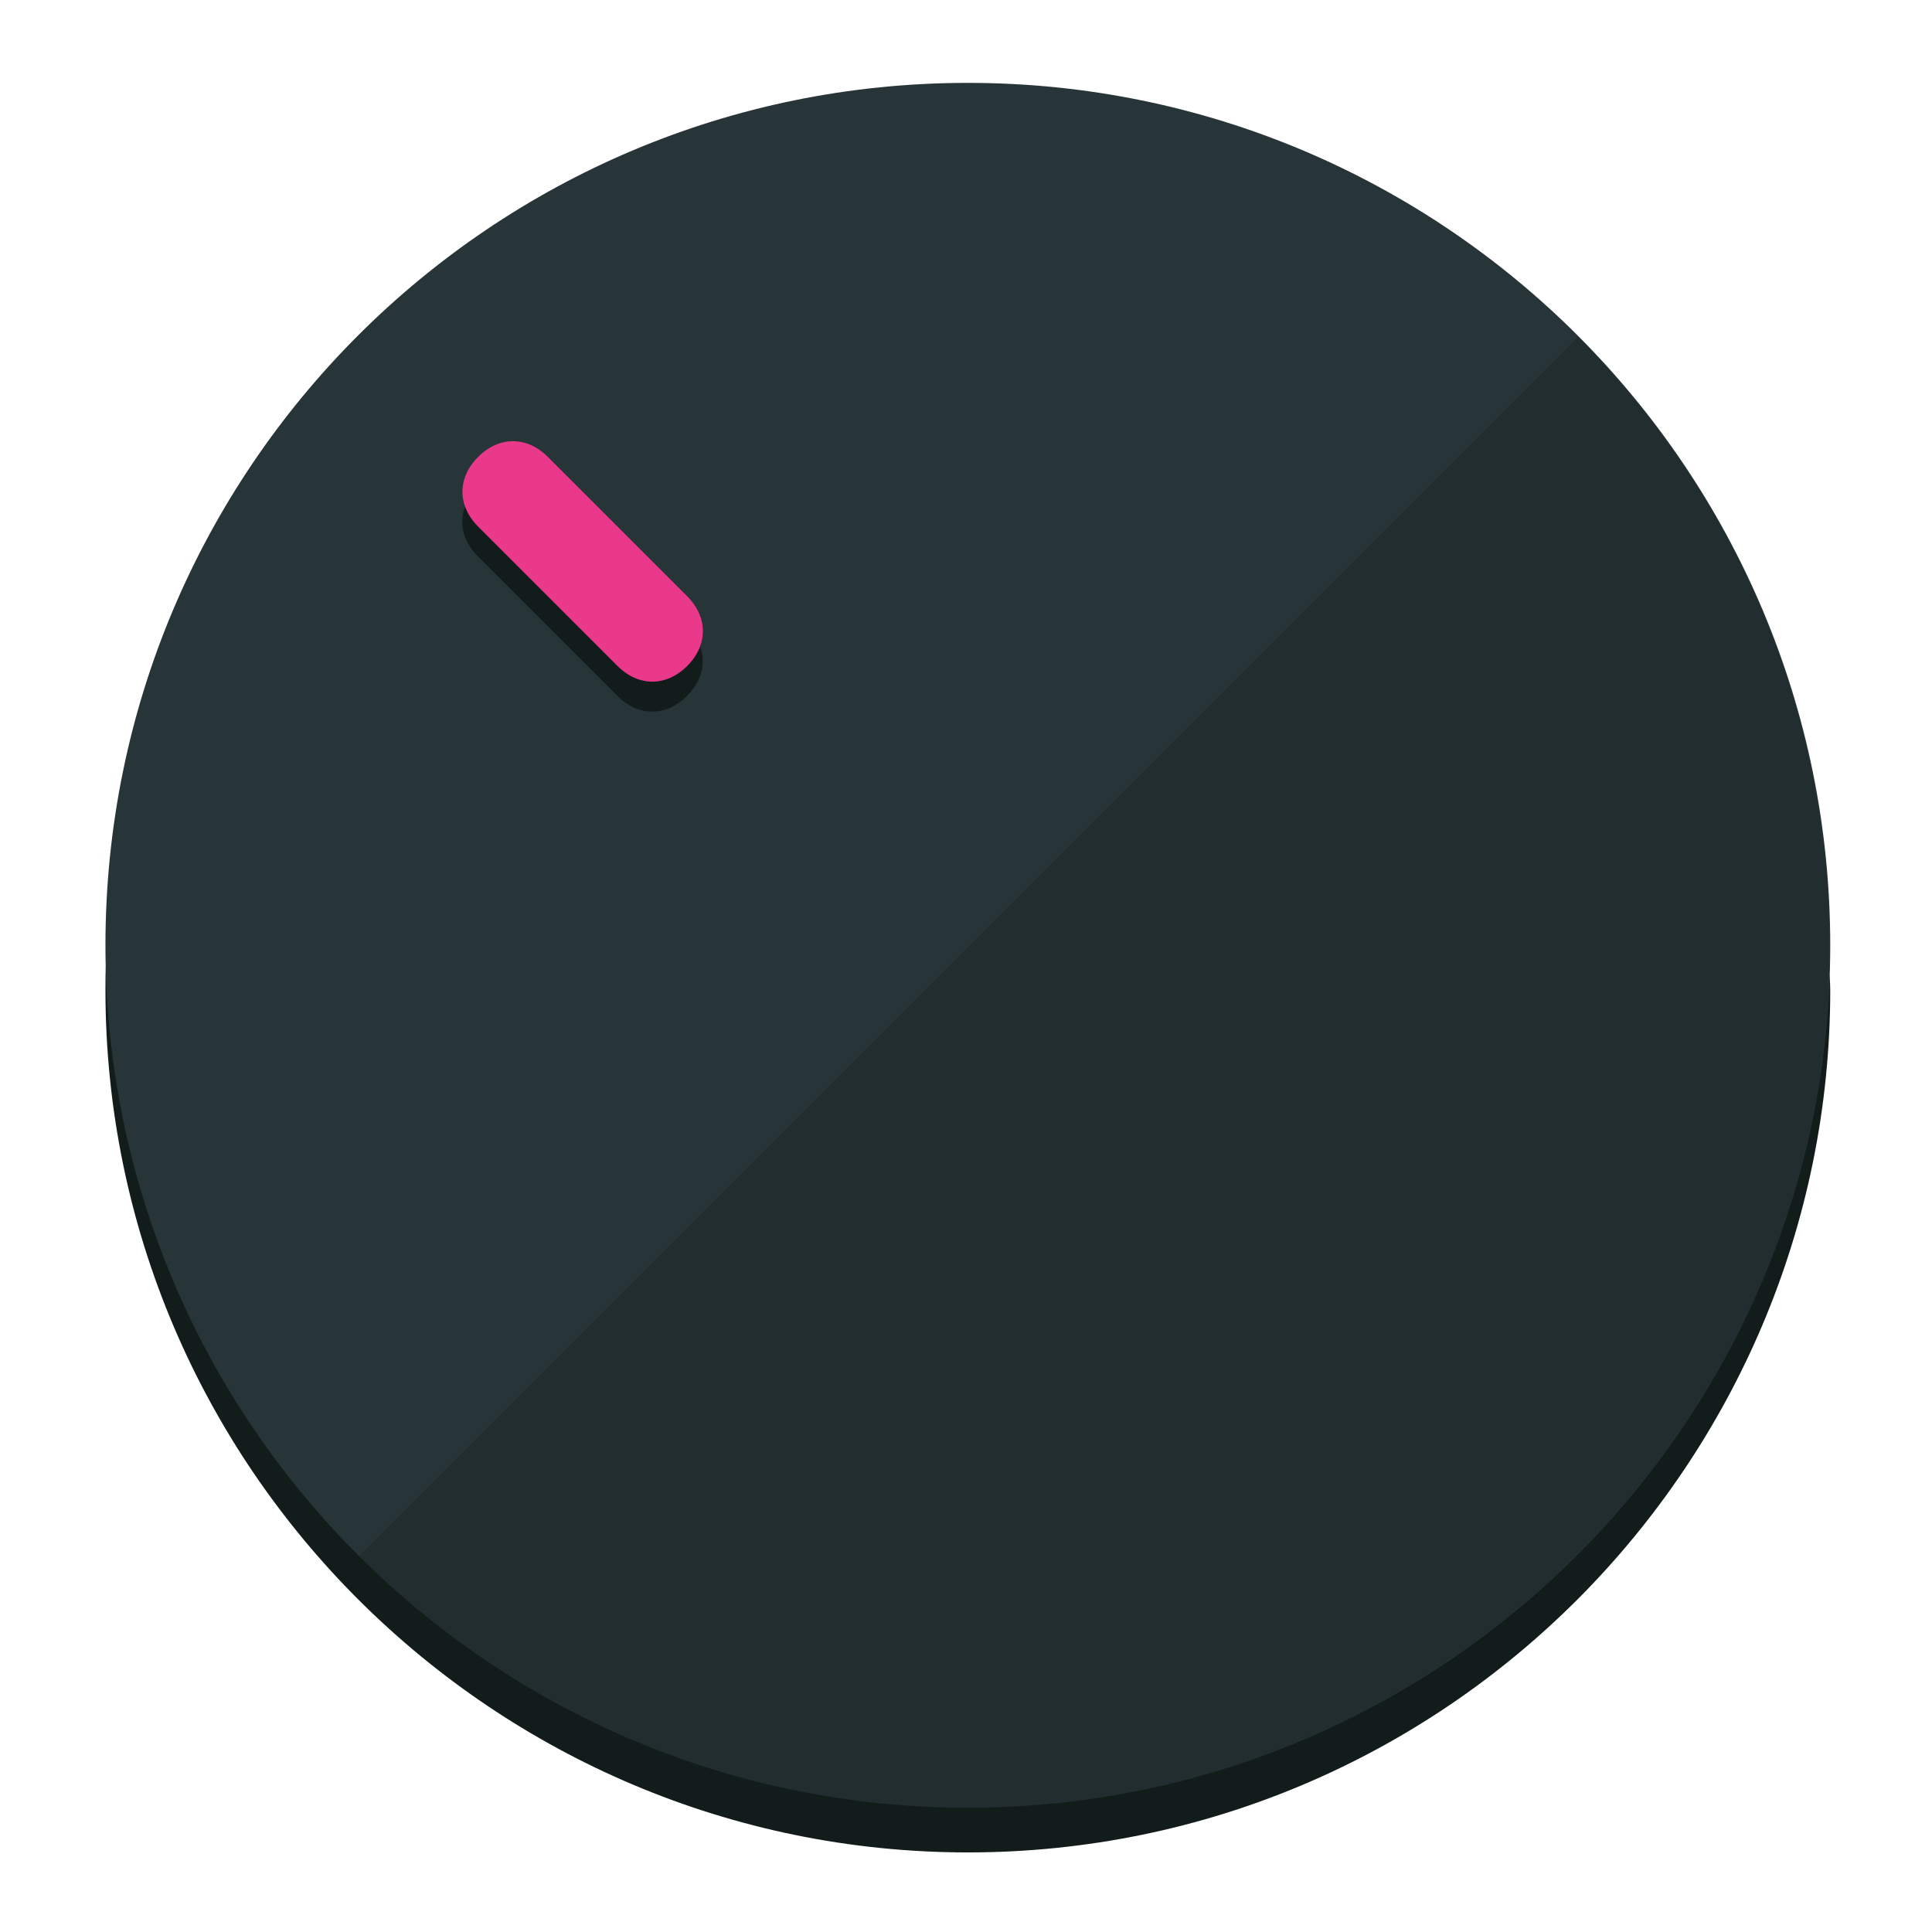
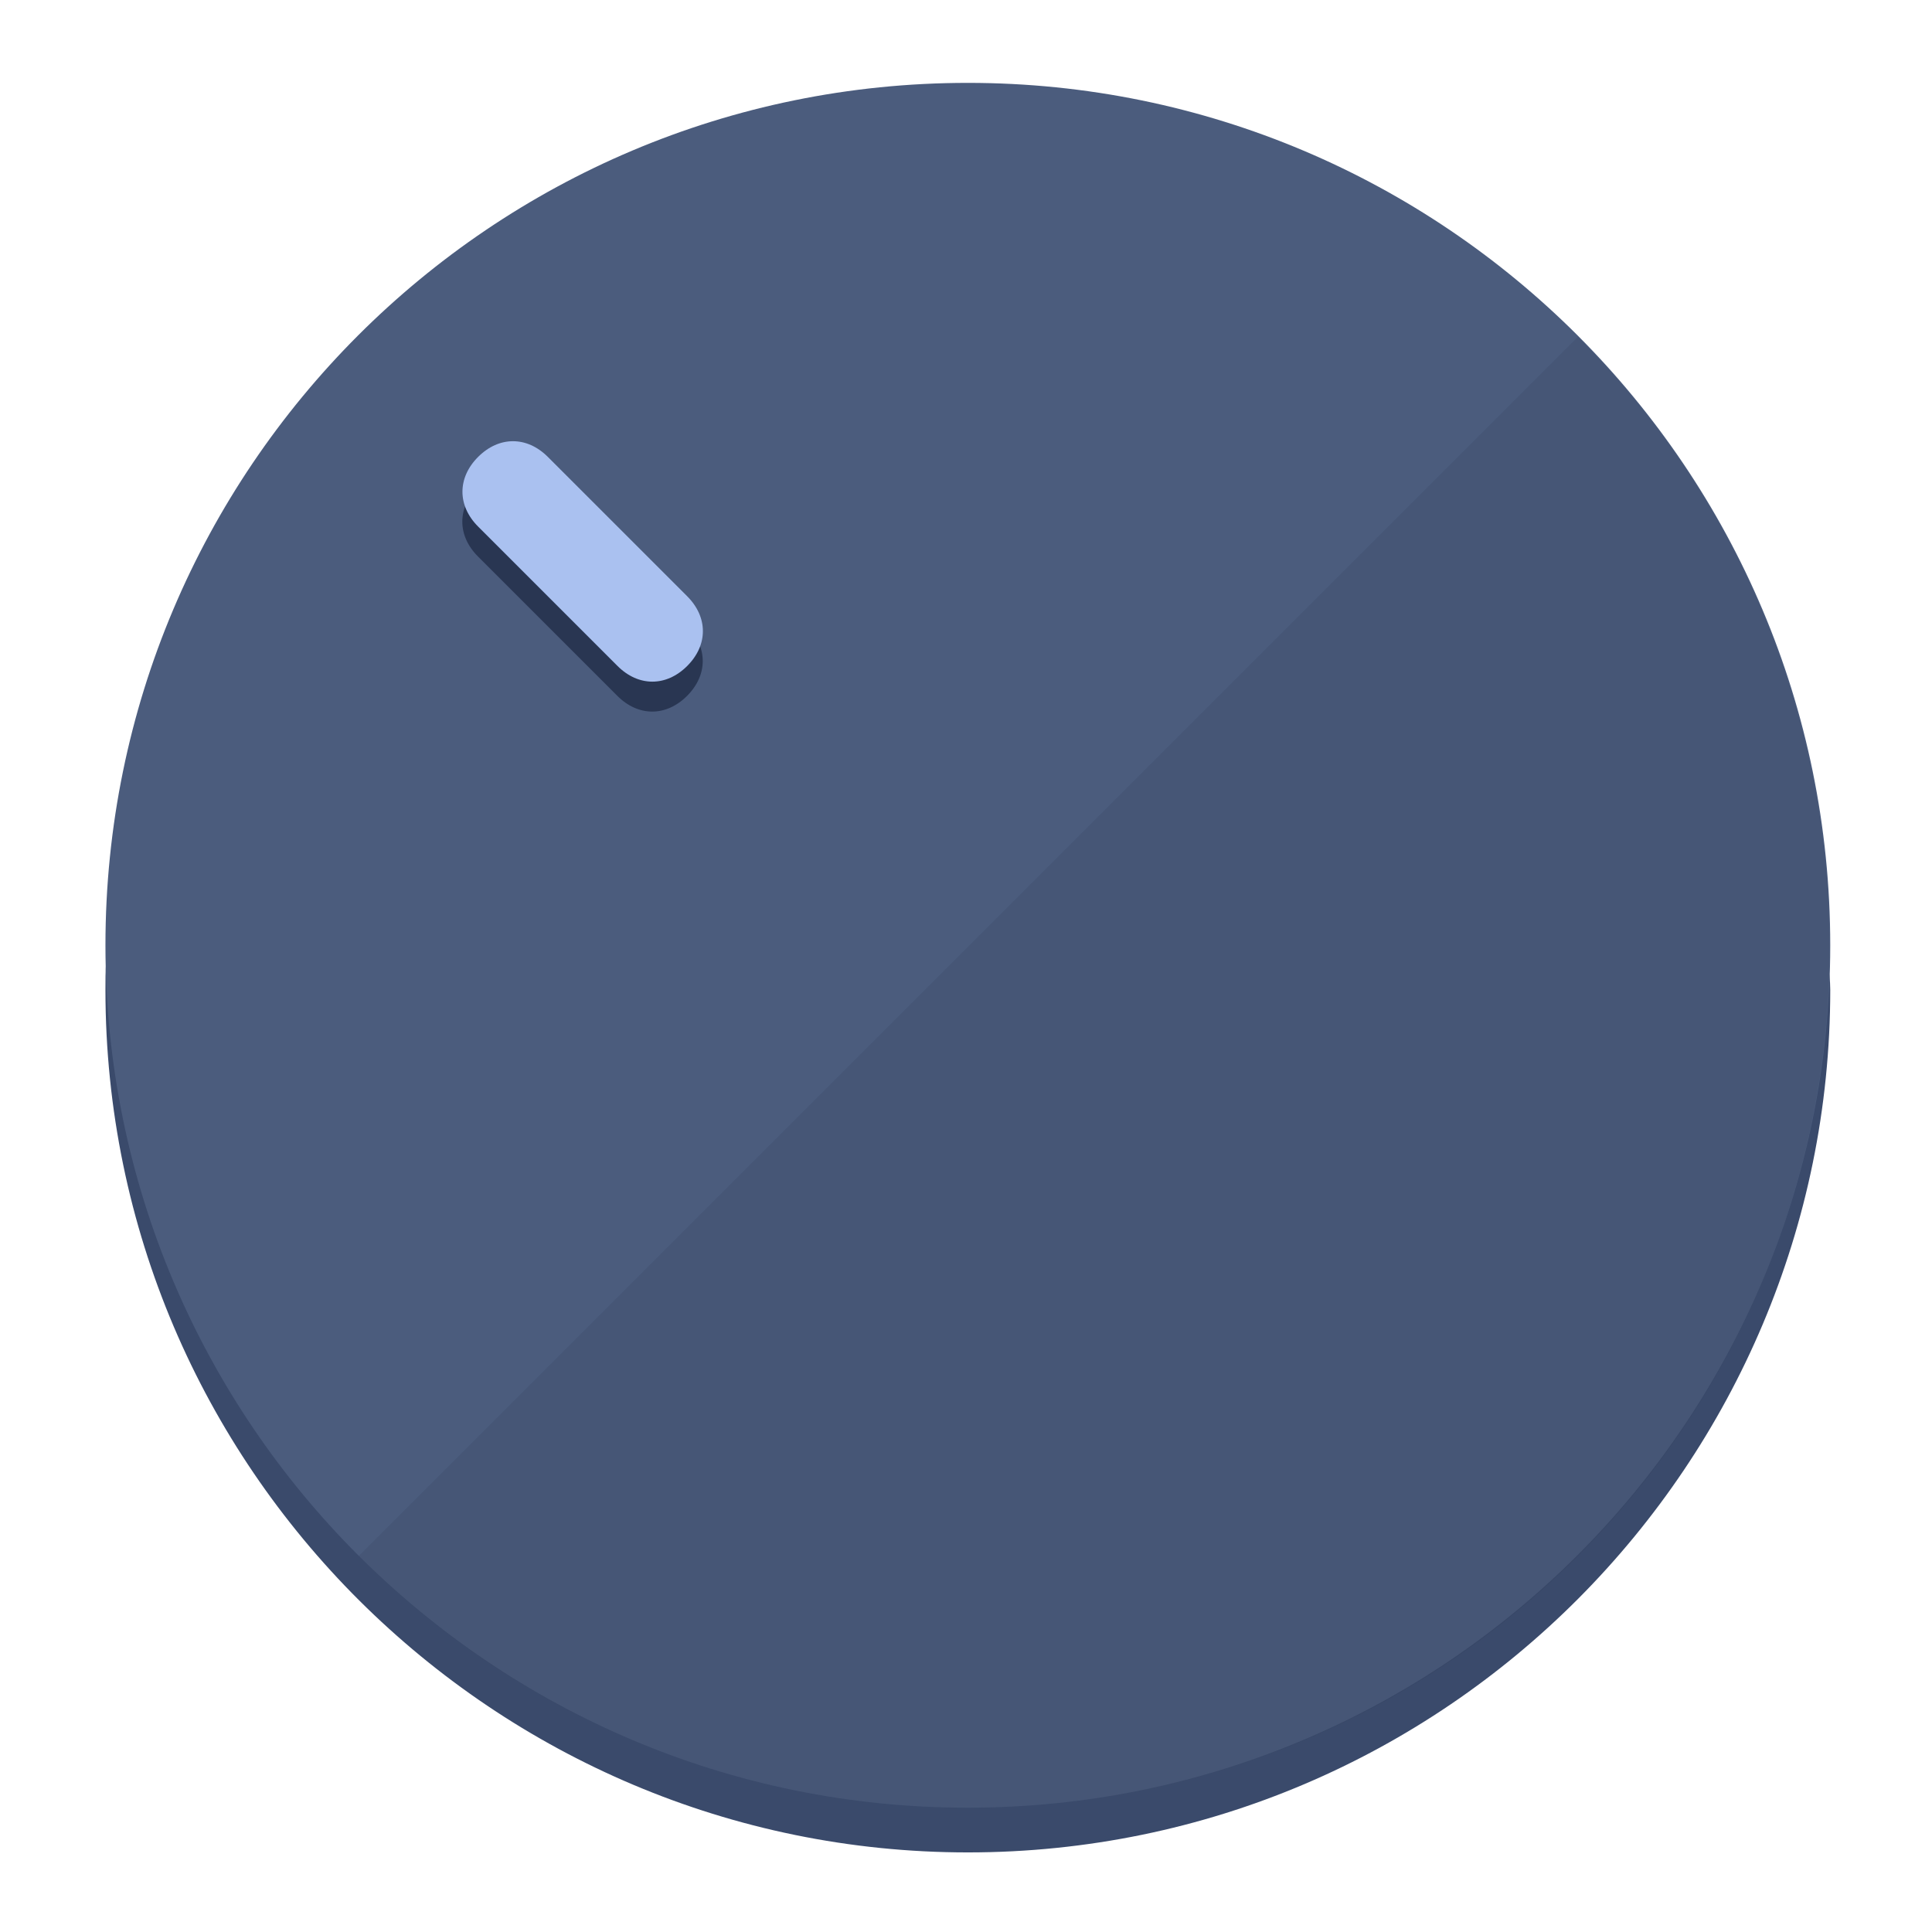
<svg xmlns="http://www.w3.org/2000/svg" height="120px" width="120px" version="1.1" id="Layer_1" viewBox="0 0 496.8 496.8" xml:space="preserve">
  <defs id="defs23" />
  <g id="g3158">
-     <path style="display:inline;fill:#121c1b;fill-opacity:1;stroke-width:1.584" d="m 248.875,445.92 c 116.582,0 212.89,-91.238 220.493,-205.286 0,5.069 1.267,8.87 1.267,13.939 0,121.651 -98.842,221.76 -221.76,221.76 -121.651,0 -221.76,-98.842 -221.76,-221.76 0,-5.069 0,-8.87 1.267,-13.939 7.603,114.048 103.91,205.286 220.493,205.286 z" id="path8" />
-     <circle style="display:inline;fill:#283538;fill-opacity:1;stroke-width:1.584" cx="248.875" cy="243.071" r="221.76" id="circle12" />
-     <path style="display:inline;fill:#000000;fill-opacity:0.154;stroke-width:1.587" d="m 405.744,86.606 c 86.308,86.308 86.308,227.193 0,313.5 -86.308,86.308 -227.193,86.308 -313.5,0" id="path14" />
+     <path style="display:inline;fill:#3A4A6B;fill-opacity:1;stroke-width:1.584" d="m 248.875,445.92 c 116.582,0 212.89,-91.238 220.493,-205.286 0,5.069 1.267,8.87 1.267,13.939 0,121.651 -98.842,221.76 -221.76,221.76 -121.651,0 -221.76,-98.842 -221.76,-221.76 0,-5.069 0,-8.87 1.267,-13.939 7.603,114.048 103.91,205.286 220.493,205.286 z" id="path8" />
+     <circle style="display:inline;fill:#4B5C7D;fill-opacity:1;stroke-width:1.584" cx="248.875" cy="243.071" r="221.76" id="circle12" />
+     <path style="display:inline;fill:#293652;fill-opacity:0.154;stroke-width:1.587" d="m 405.744,86.606 c 86.308,86.308 86.308,227.193 0,313.5 -86.308,86.308 -227.193,86.308 -313.5,0" id="path14" />
  </g>
  <g id="g3198">
    <circle style="display:none;fill:#000000;fill-opacity:0;stroke-width:1.584" cx="3.454" cy="347.932" r="221.76" id="circle12-3" transform="rotate(-45)" />
-     <path style="display:inline;fill:#121c1b;fill-opacity:1;stroke-width:1.584" d="m 176.674,161.024 c 5.376,5.376 5.376,12.545 -1e-5,17.921 v 0 c -5.376,5.376 -12.545,5.376 -17.921,0 L 122.911,143.103 c -5.376,-5.376 -5.376,-12.545 10e-6,-17.921 v 0 c 5.376,-5.376 12.545,-5.376 17.921,0 z" id="path3789" />
-     <path style="display:inline;fill:#ea398a;stroke-width:1.584" d="m 176.711,153.328 c 5.376,5.376 5.376,12.545 -1e-5,17.921 v 0 c -5.376,5.376 -12.545,5.376 -17.921,0 l -35.842,-35.842 c -5.376,-5.376 -5.376,-12.545 0,-17.921 v 0 c 5.376,-5.376 12.545,-5.376 17.921,0 z" id="path915" />
+     <path style="display:inline;fill:#293652;fill-opacity:1;stroke-width:1.584" d="m 176.674,161.024 c 5.376,5.376 5.376,12.545 -1e-5,17.921 v 0 c -5.376,5.376 -12.545,5.376 -17.921,0 L 122.911,143.103 c -5.376,-5.376 -5.376,-12.545 10e-6,-17.921 v 0 c 5.376,-5.376 12.545,-5.376 17.921,0 z" id="path3789" />
+     <path style="display:inline;fill:#AAC1F0;stroke-width:1.584" d="m 176.711,153.328 c 5.376,5.376 5.376,12.545 -1e-5,17.921 v 0 c -5.376,5.376 -12.545,5.376 -17.921,0 l -35.842,-35.842 c -5.376,-5.376 -5.376,-12.545 0,-17.921 v 0 c 5.376,-5.376 12.545,-5.376 17.921,0 z" id="path915" />
  </g>
</svg>
